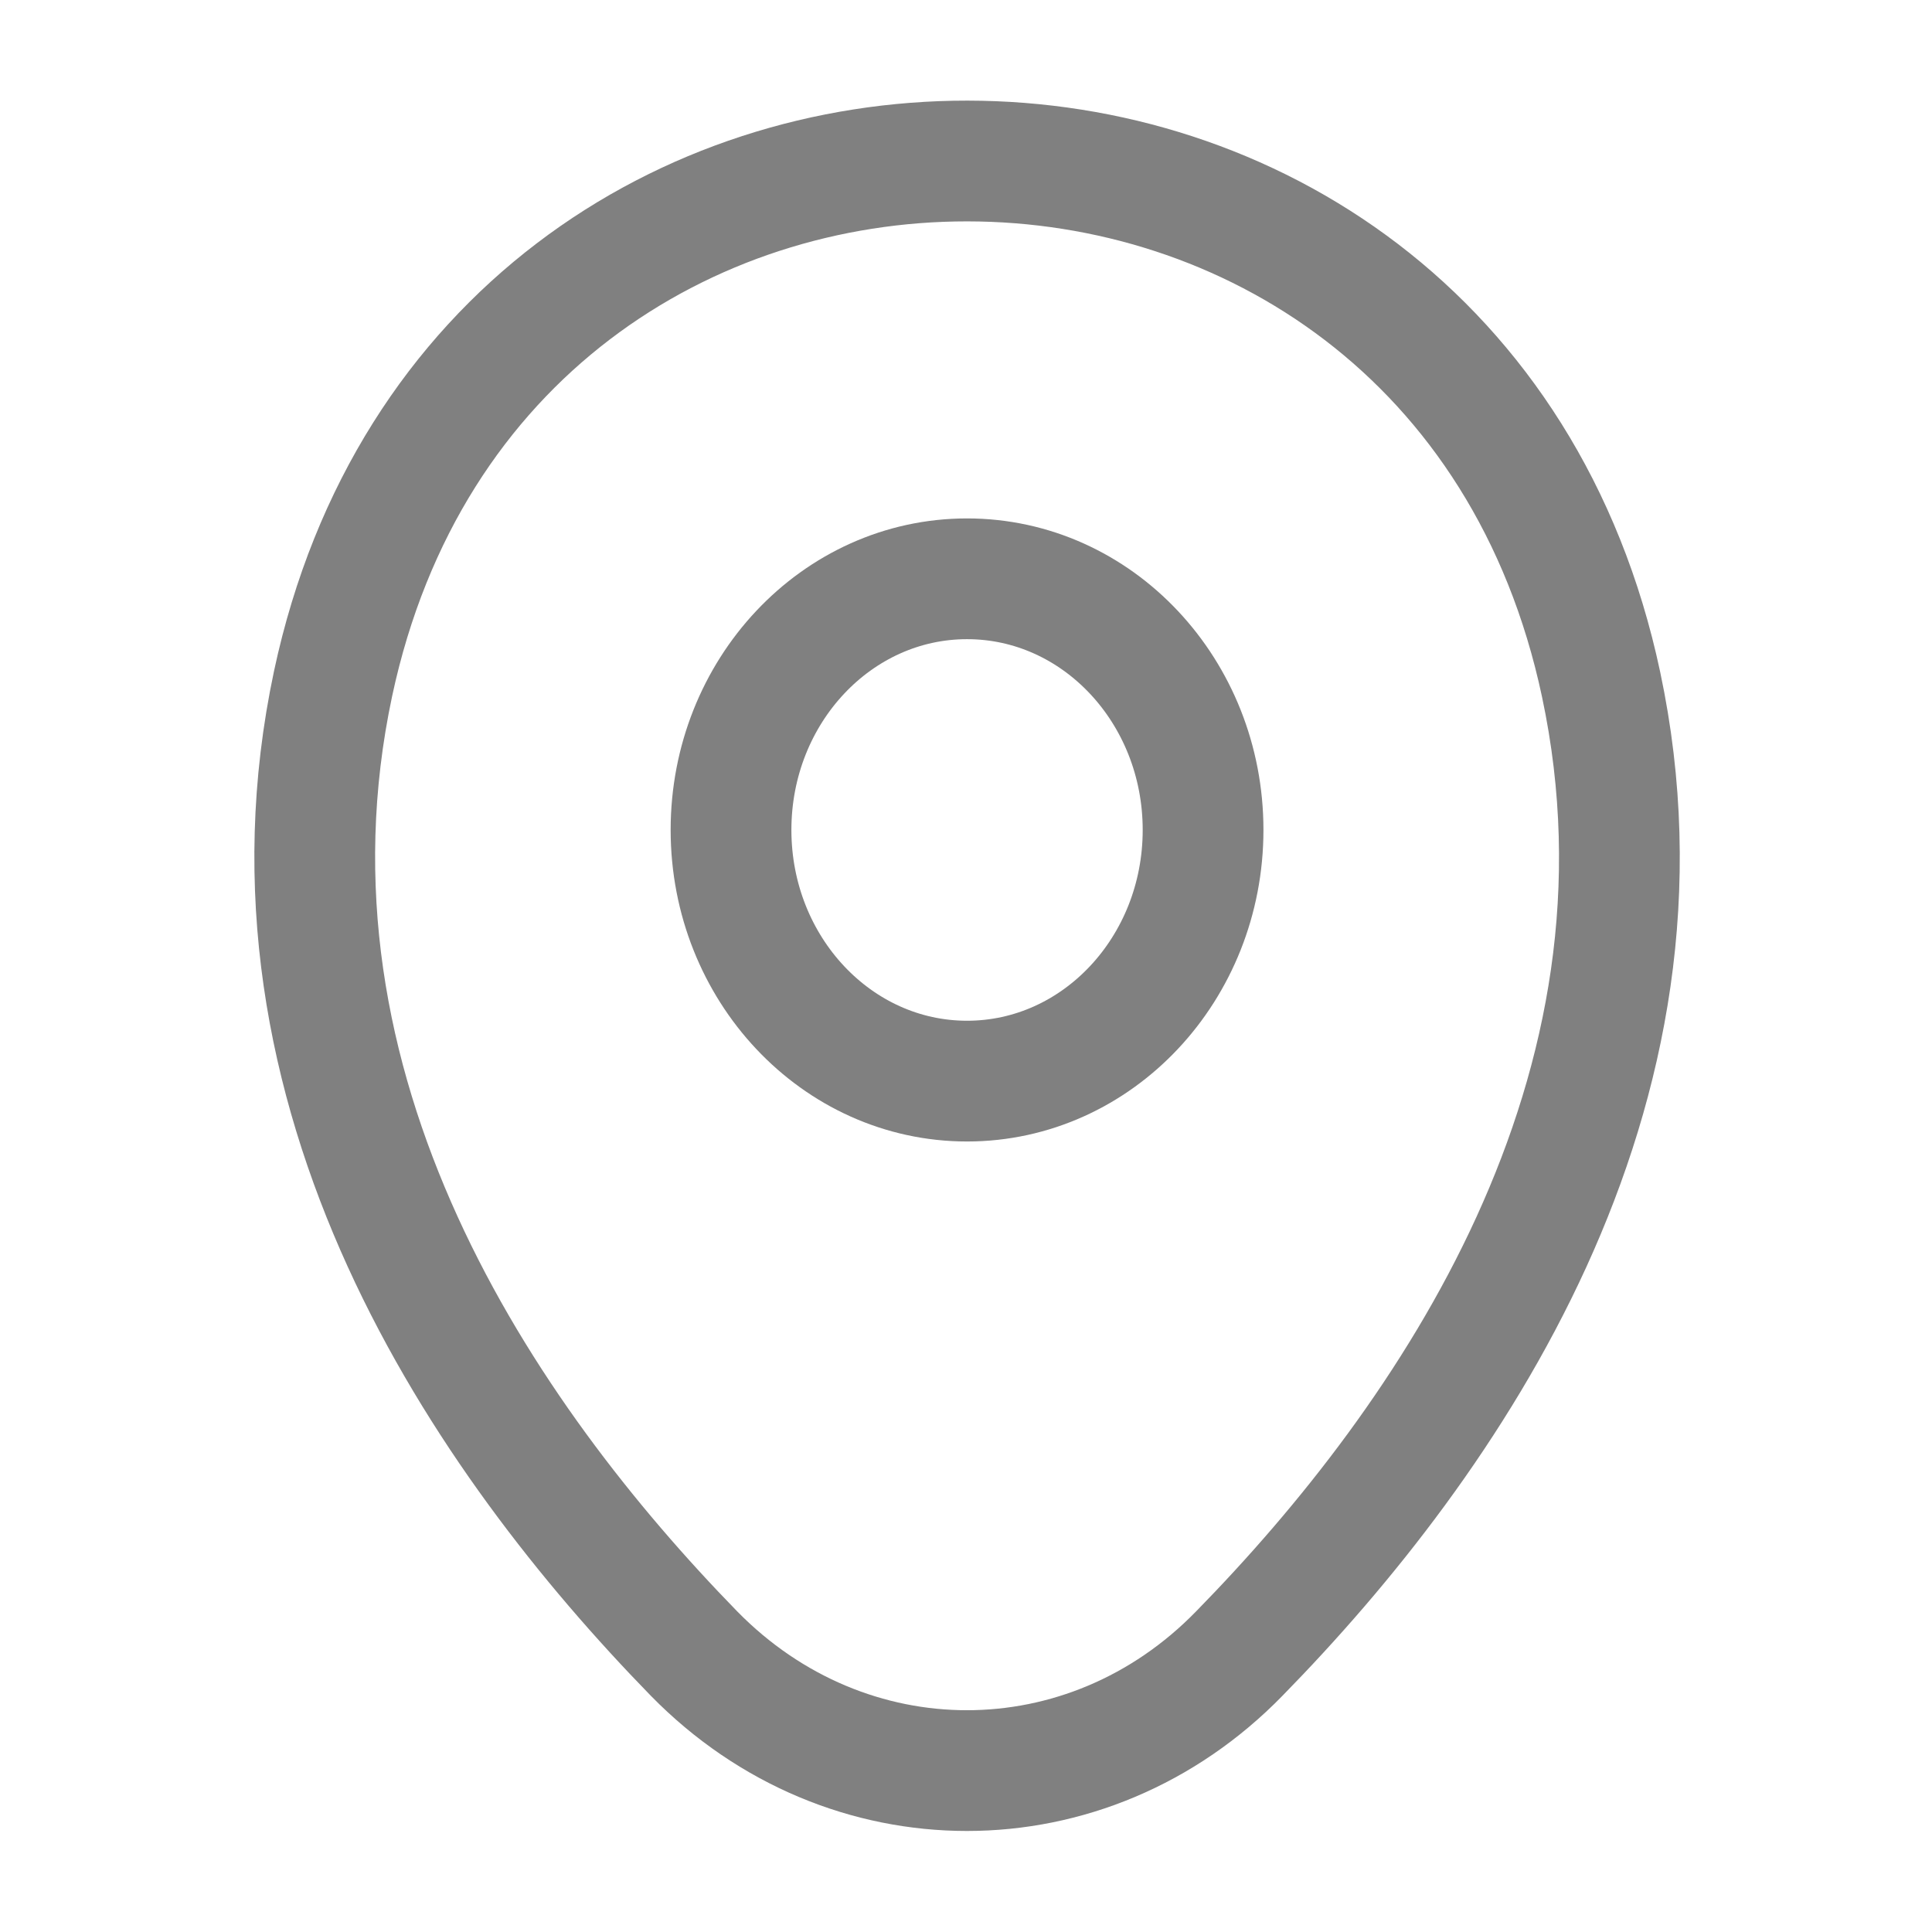
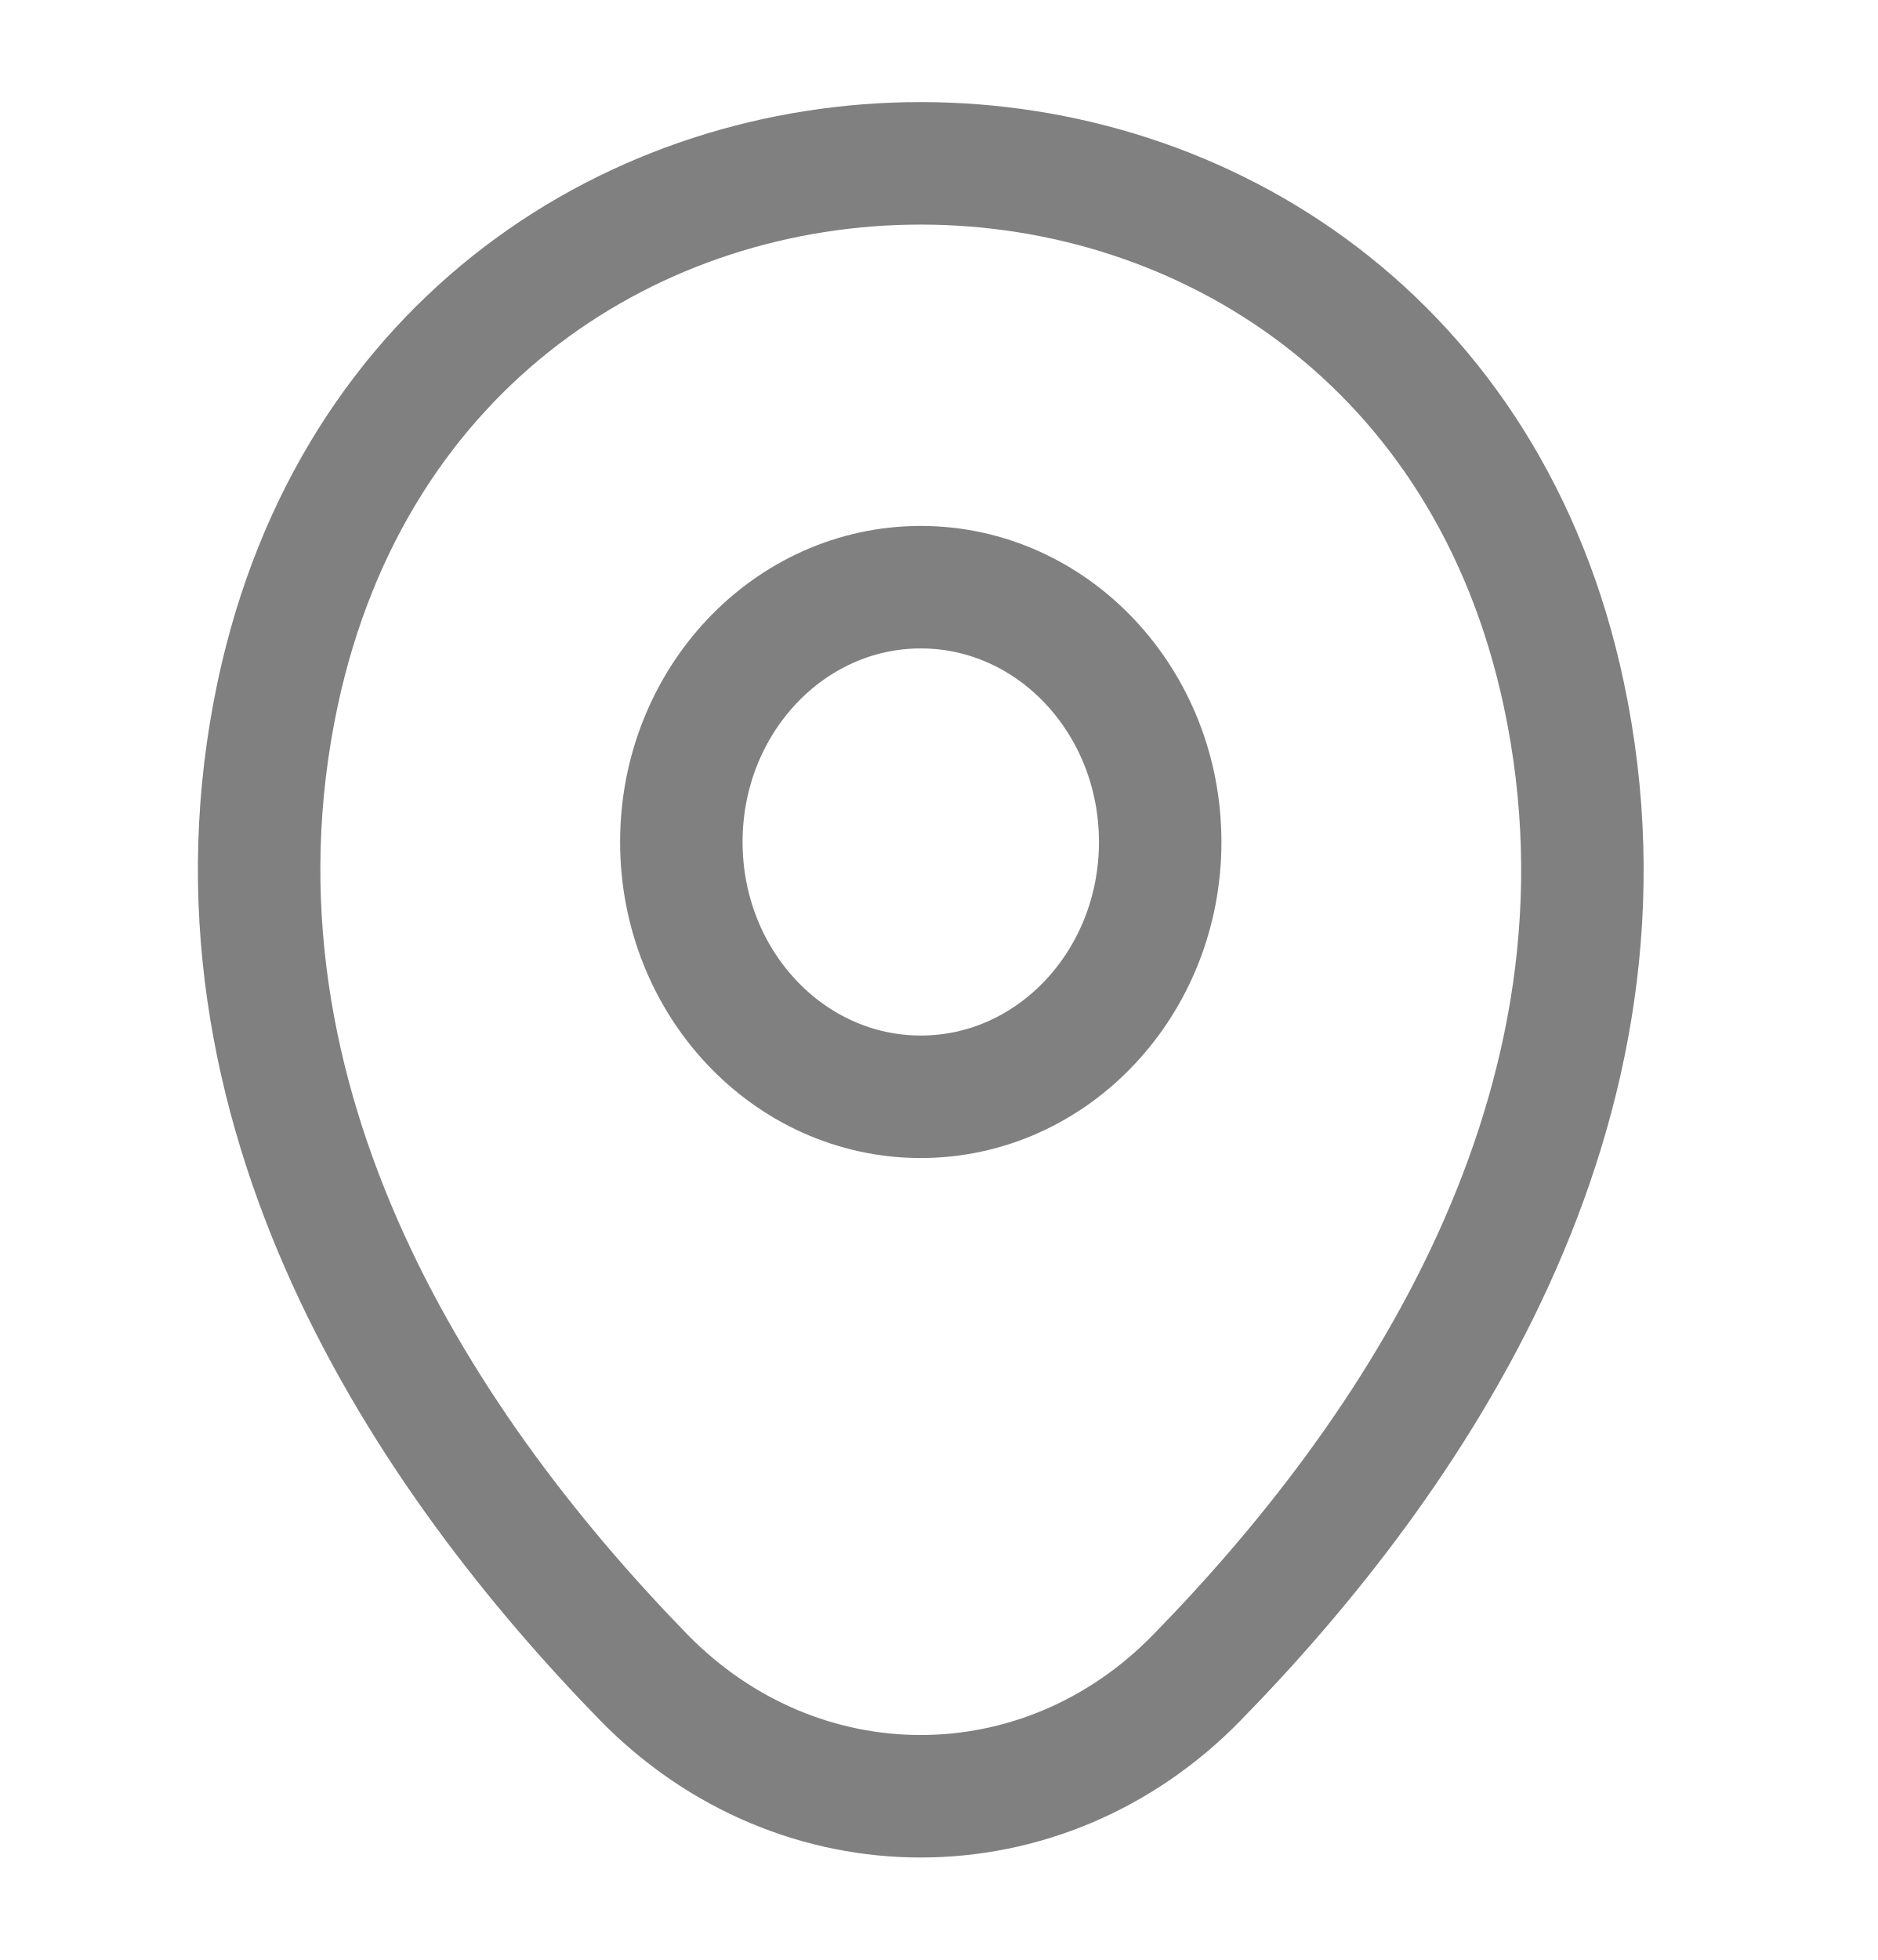
- <svg xmlns="http://www.w3.org/2000/svg" width="24" height="24" viewBox="0 0 24 24" fill="none">
-   <g id="vuesax/linear/location">
-     <g id="location">
-       <path id="Vector" d="M12.013 13.43C13.633 13.43 14.945 12.033 14.945 10.31C14.945 8.587 13.633 7.19 12.013 7.19C10.394 7.19 9.081 8.587 9.081 10.31C9.081 12.033 10.394 13.43 12.013 13.43Z" stroke="#808080" stroke-width="1.5" />
-       <path id="Vector_2" d="M4.138 8.49C5.989 -0.17 18.047 -0.16 19.889 8.5C20.969 13.58 18 17.88 15.396 20.54C13.507 22.48 10.519 22.48 8.62 20.54C6.027 17.88 3.057 13.57 4.138 8.49Z" stroke="#808080" stroke-width="1.5" />
-     </g>
-   </g>
+ <svg xmlns="http://www.w3.org/2000/svg" width="23" height="24" viewBox="0 0 23 24" fill="none">
+   <path d="M11.278 13.43C12.897 13.43 14.21 12.033 14.21 10.31C14.21 8.587 12.897 7.19 11.278 7.19C9.658 7.19 8.345 8.587 8.345 10.31C8.345 12.033 9.658 13.43 11.278 13.43Z" stroke="#808080" stroke-width="1.5" />
+   <path d="M3.402 8.49C5.253 -0.17 17.311 -0.16 19.153 8.5C20.234 13.58 17.264 17.88 14.661 20.54C12.772 22.48 9.783 22.48 7.885 20.54C5.291 17.88 2.321 13.57 3.402 8.49Z" stroke="#808080" stroke-width="1.5" />
</svg>
